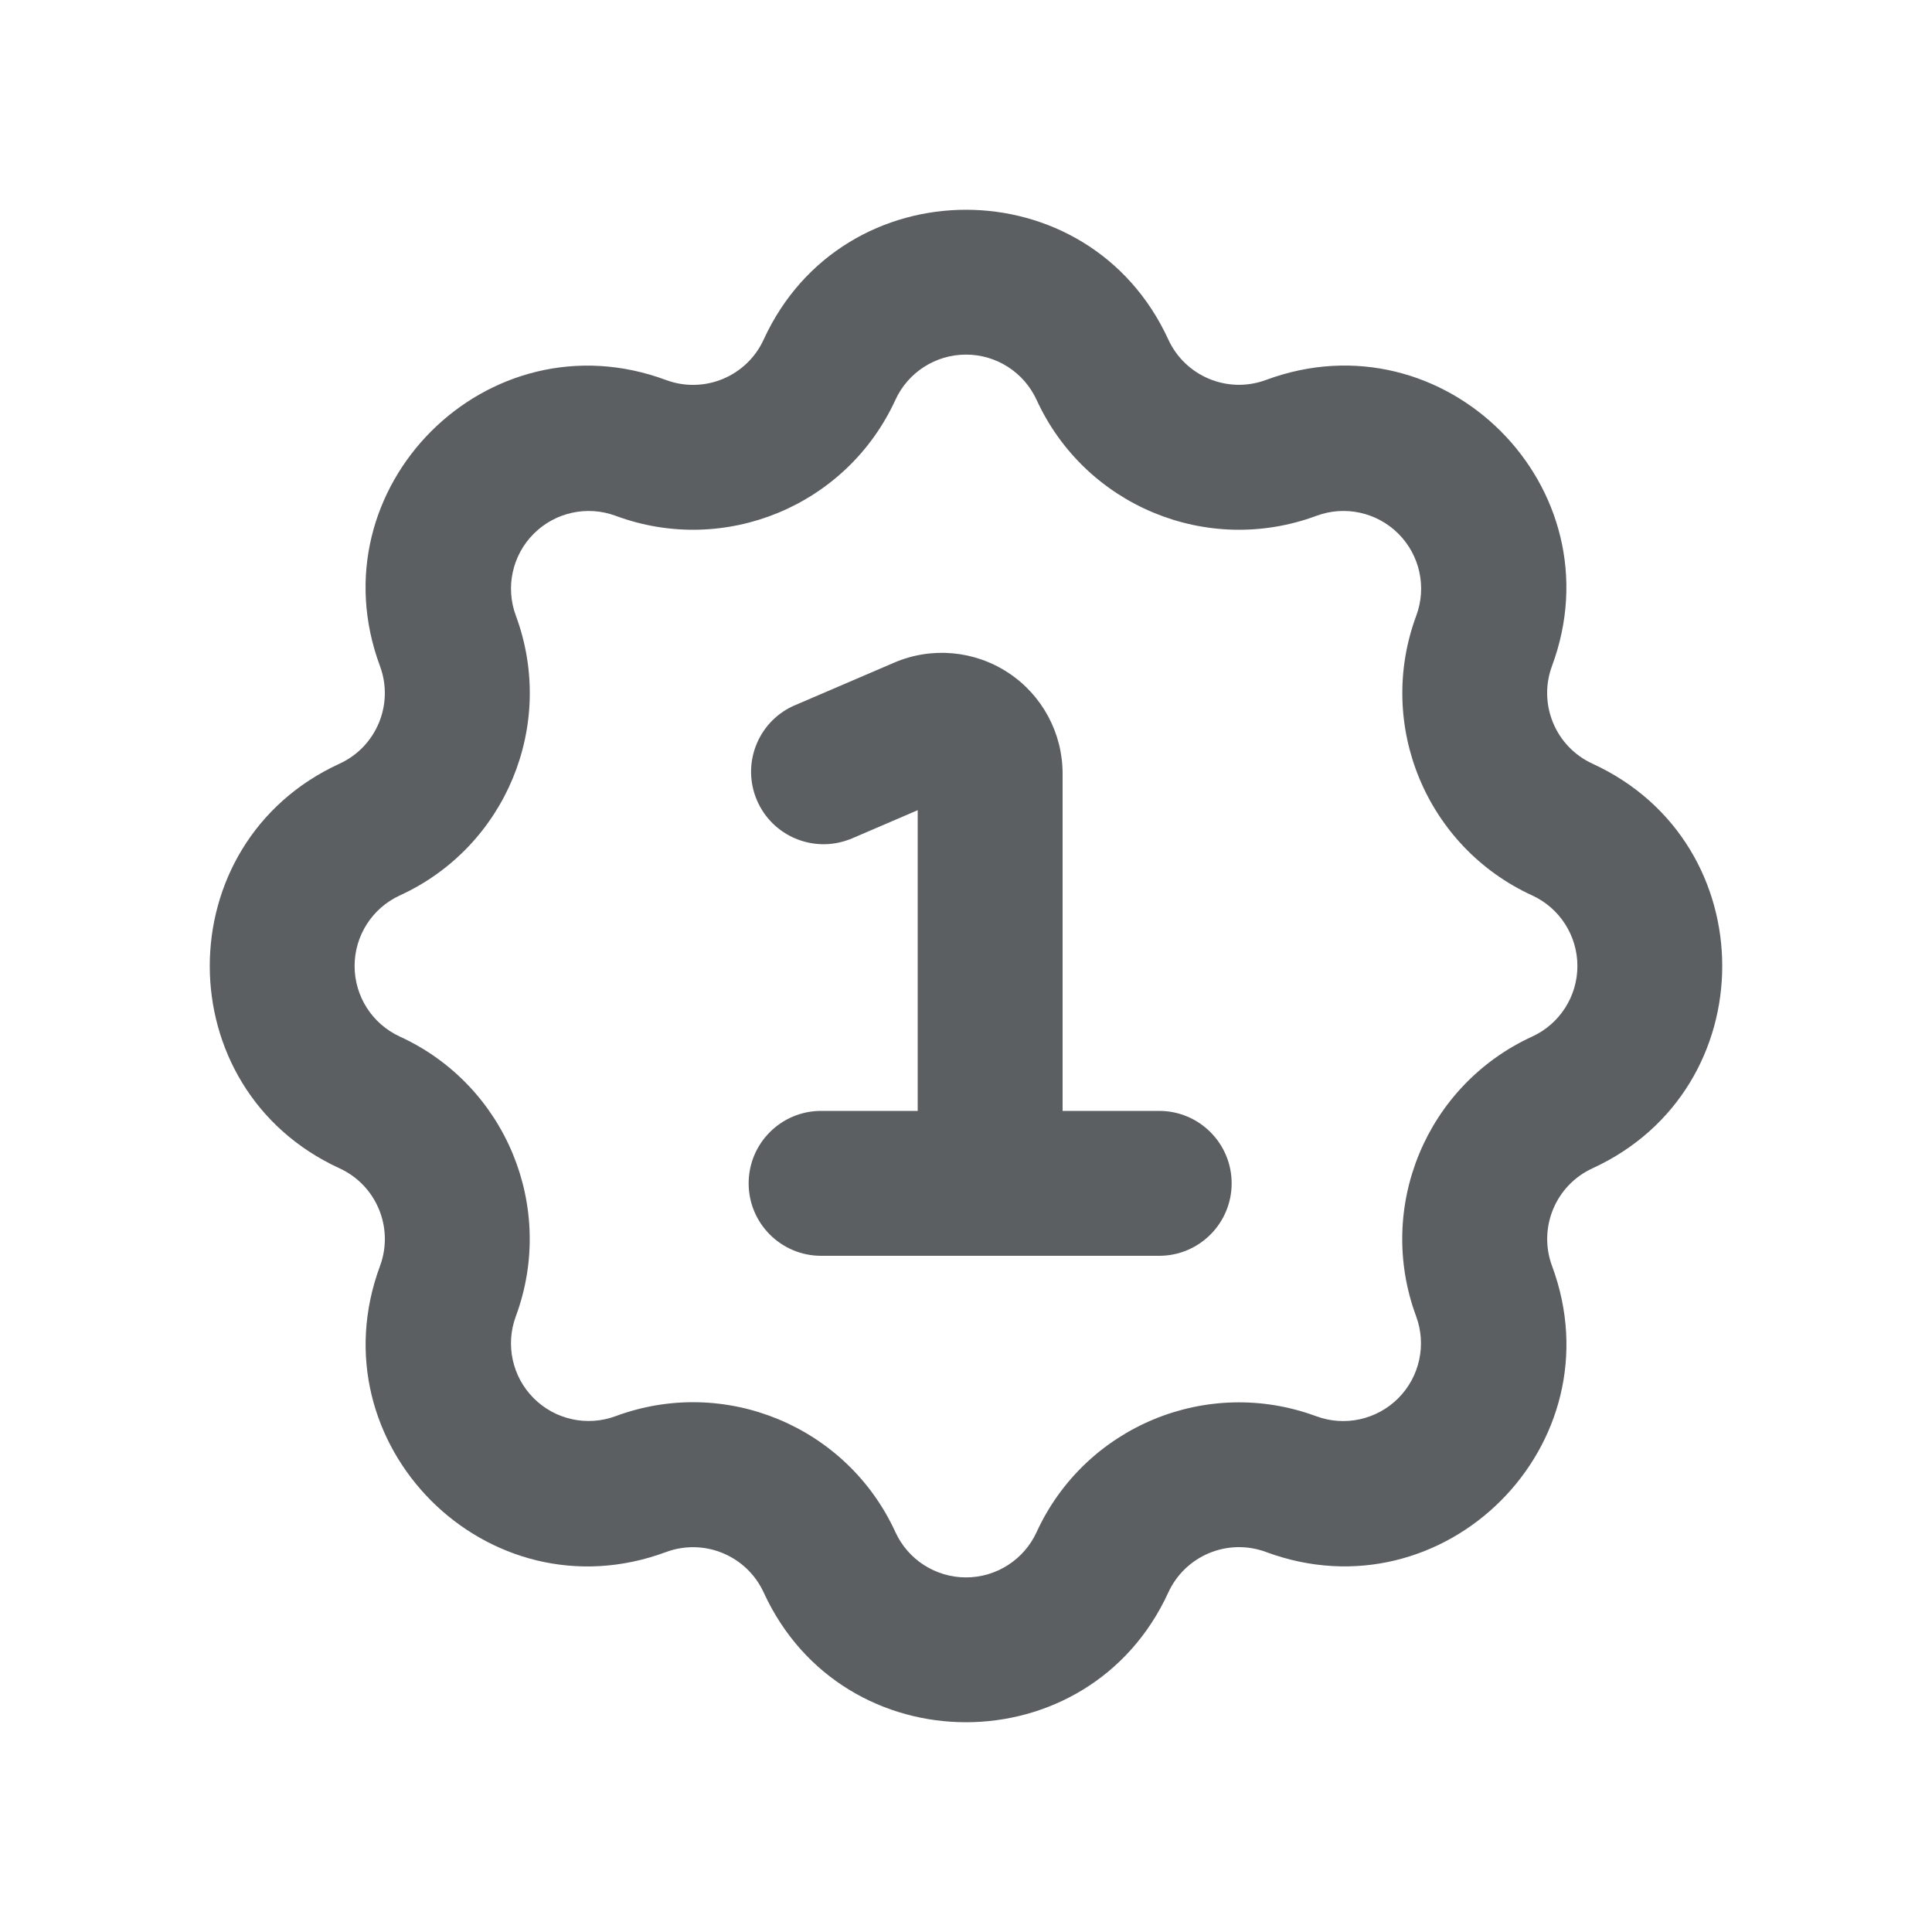
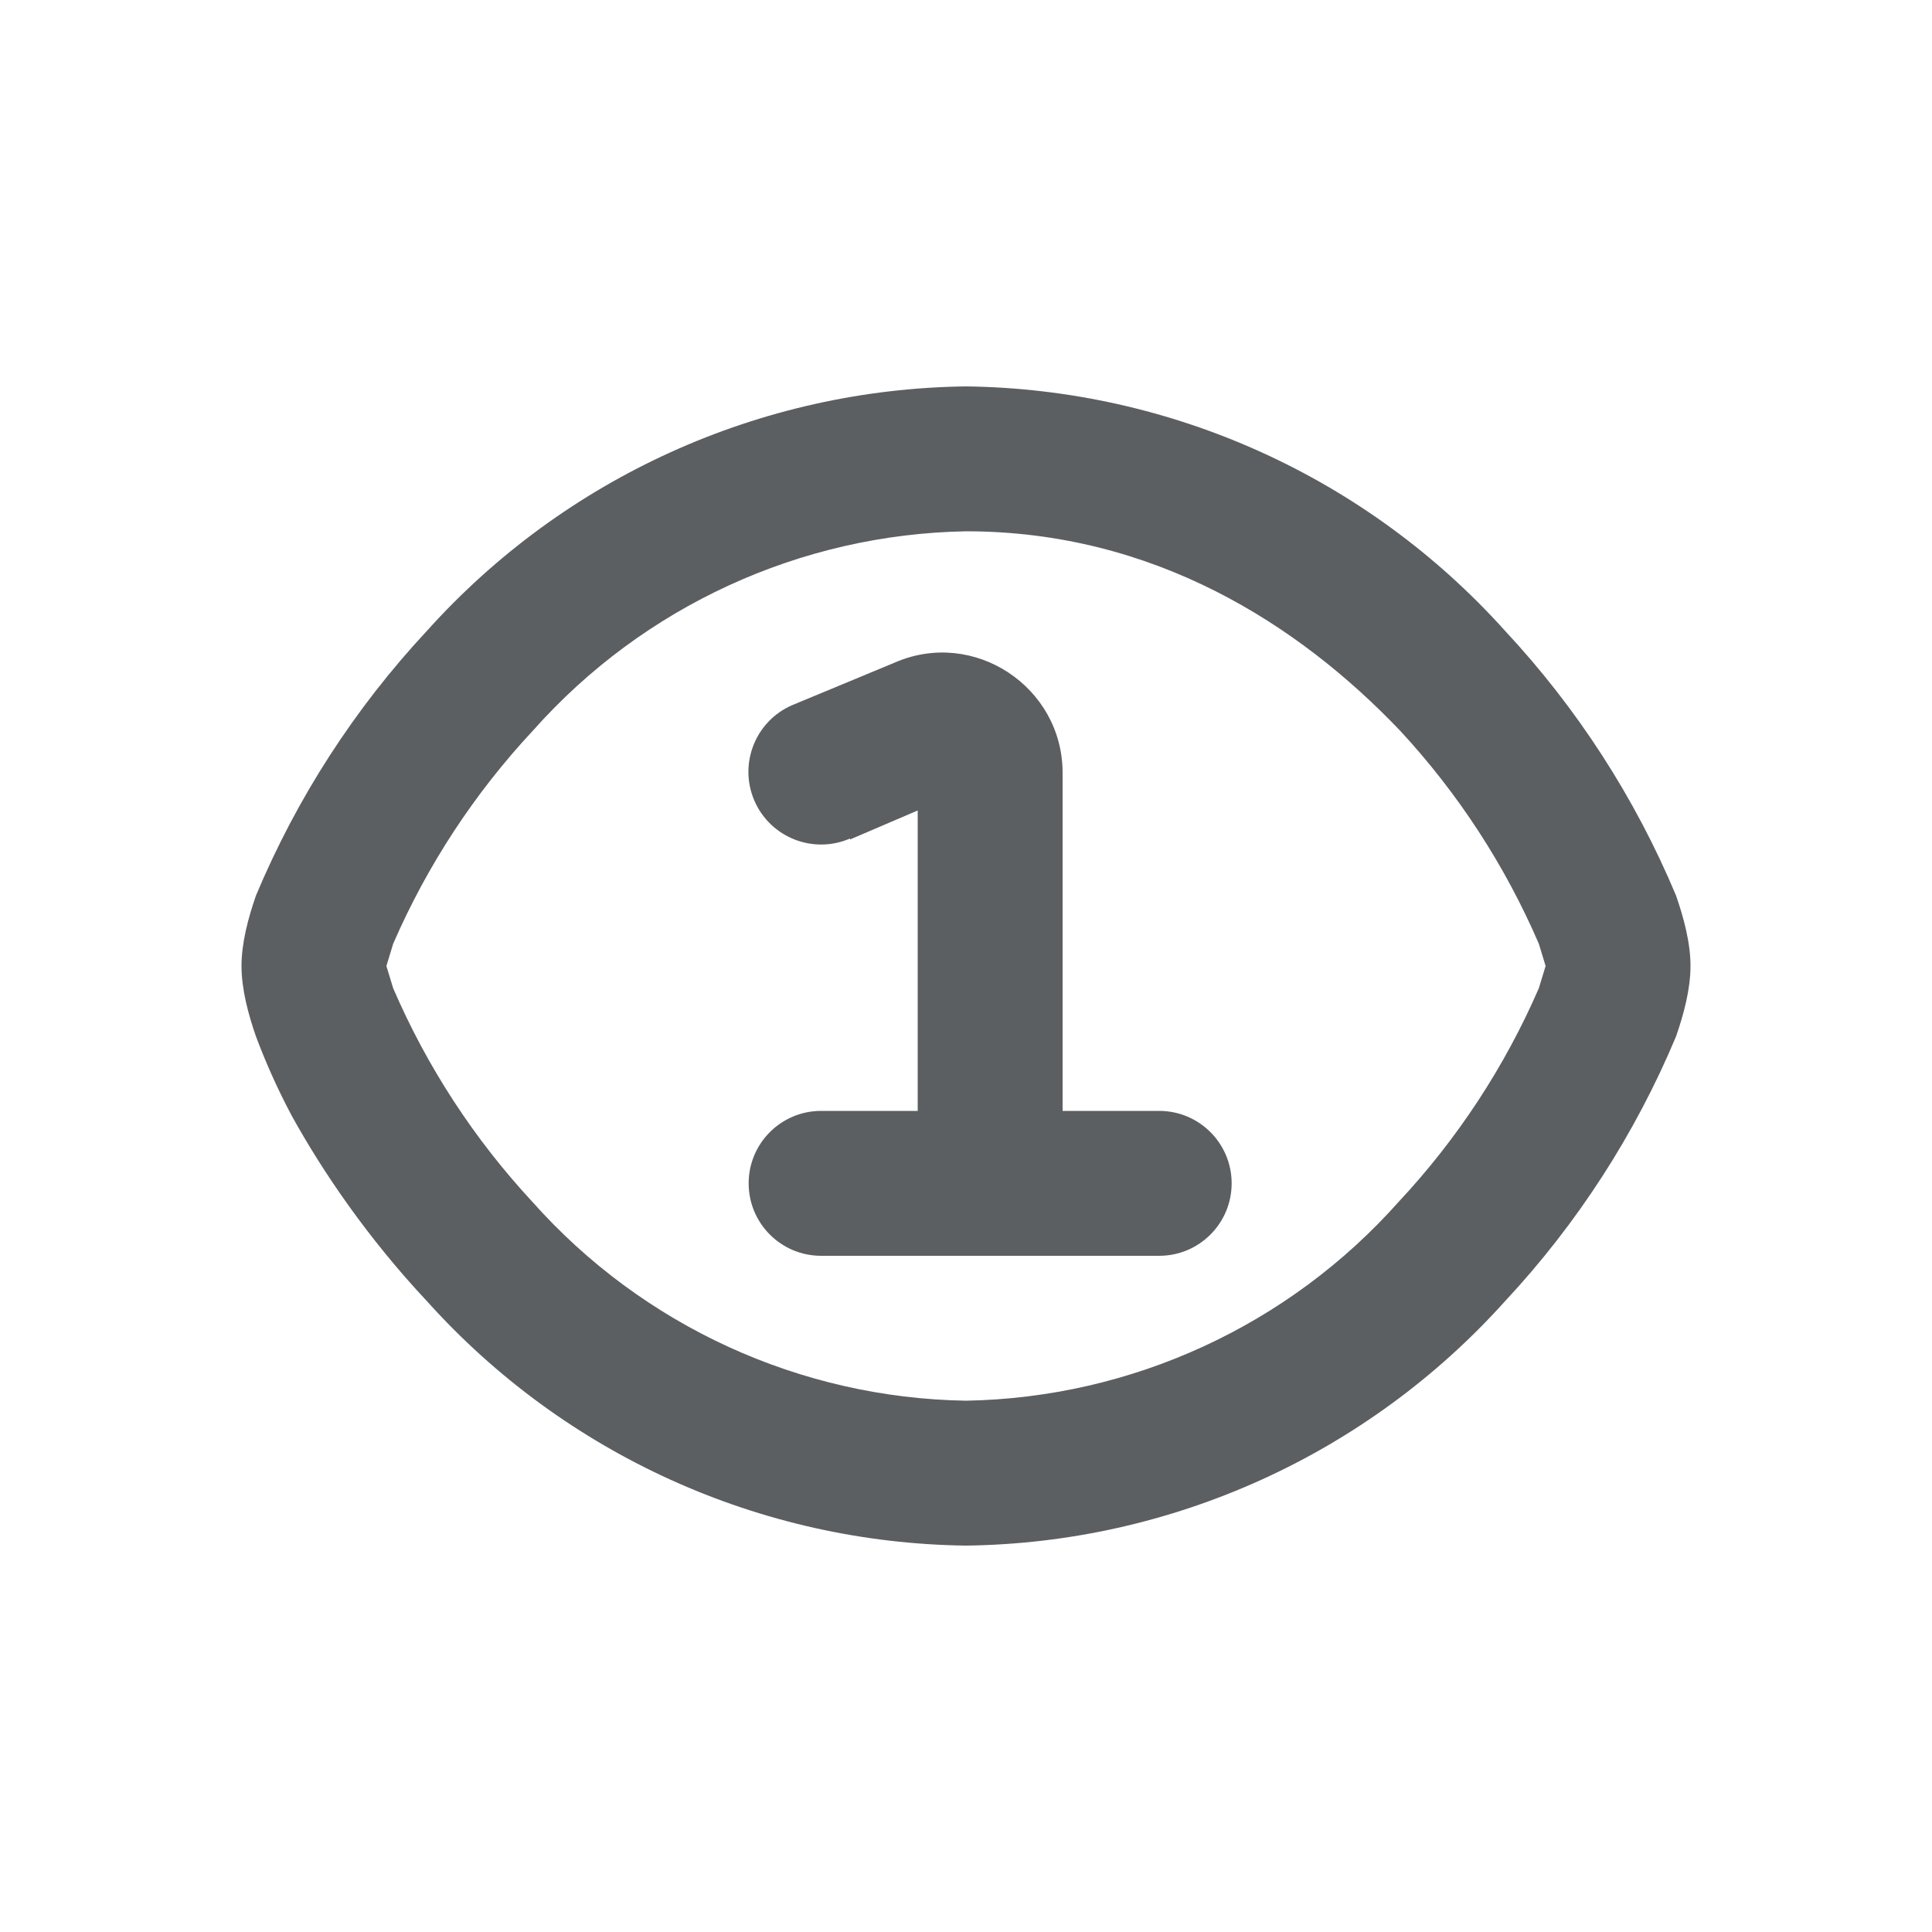
<svg xmlns="http://www.w3.org/2000/svg" viewBox="0 0 20 20">
-   <path d="m8.795 8.69.705-.303v3.113h-1a.75.75 0 0 0 0 1.5h3.5a.75.75 0 0 0 0-1.5h-1v-3.492a1.25 1.25 0 0 0-1.742-1.149l-1.053.452a.75.75 0 0 0 .59 1.378Z" fill="#5C5F62" />
-   <path fill-rule="evenodd" d="M12.094 3.514c-.822-1.79-3.366-1.79-4.188 0a.804.804 0 0 1-1.011.42c-1.848-.686-3.647 1.113-2.962 2.96a.804.804 0 0 1-.419 1.012c-1.79.822-1.79 3.366 0 4.188a.805.805 0 0 1 .42 1.011c-.686 1.848 1.113 3.647 2.96 2.962a.805.805 0 0 1 1.012.419c.822 1.79 3.366 1.79 4.188 0a.805.805 0 0 1 1.011-.42c1.848.686 3.647-1.113 2.962-2.96a.805.805 0 0 1 .419-1.012c1.79-.822 1.79-3.366 0-4.188a.805.805 0 0 1-.42-1.011c.686-1.848-1.113-3.647-2.96-2.962a.805.805 0 0 1-1.012-.419Zm-2.825.626a.804.804 0 0 1 1.462 0 2.305 2.305 0 0 0 2.896 1.2.804.804 0 0 1 1.034 1.034 2.304 2.304 0 0 0 1.199 2.895.804.804 0 0 1 0 1.462 2.305 2.305 0 0 0-1.2 2.896.805.805 0 0 1-1.034 1.034 2.305 2.305 0 0 0-2.895 1.199.804.804 0 0 1-1.462 0 2.304 2.304 0 0 0-2.896-1.2.804.804 0 0 1-1.033-1.034 2.305 2.305 0 0 0-1.2-2.895.804.804 0 0 1 0-1.462 2.304 2.304 0 0 0 1.2-2.896.804.804 0 0 1 1.034-1.033 2.304 2.304 0 0 0 2.895-1.2Z" fill="#5C5F62" />
+   <path d="m8.8 8.69.7-.3v3.11h-1a.75.75 0 0 0 0 1.5H12a.75.75 0 0 0 0-1.5h-1V8c0-.89-.92-1.5-1.74-1.14L8.2 7.3a.75.75 0 0 0 .6 1.38Z" fill="#5C5F62" />
+   <path fill="#5C5F62" fill-rule="evenodd" d="M10 4a7.63 7.63 0 0 0-5.58 2.53 9.27 9.27 0 0 0-1.77 2.74c-.08.23-.15.49-.15.73s.07.5.15.73c.09.24.21.52.37.82.32.58.79 1.27 1.4 1.92A7.63 7.63 0 0 0 10 16a7.63 7.63 0 0 0 5.58-2.53 9.26 9.26 0 0 0 1.77-2.74c.08-.23.15-.49.15-.73s-.07-.5-.15-.73a9.27 9.27 0 0 0-1.77-2.74A7.63 7.63 0 0 0 10 4Zm-6 6 .07-.23a7.77 7.77 0 0 1 1.45-2.21A6.14 6.14 0 0 1 10 5.5c1.94 0 3.44.96 4.49 2.06a7.77 7.77 0 0 1 1.44 2.21L16 10l-.07.23a7.77 7.77 0 0 1-1.45 2.21A6.14 6.14 0 0 1 10 14.5a6.14 6.14 0 0 1-4.49-2.06 7.77 7.77 0 0 1-1.44-2.21L4 10Z" />
</svg>
